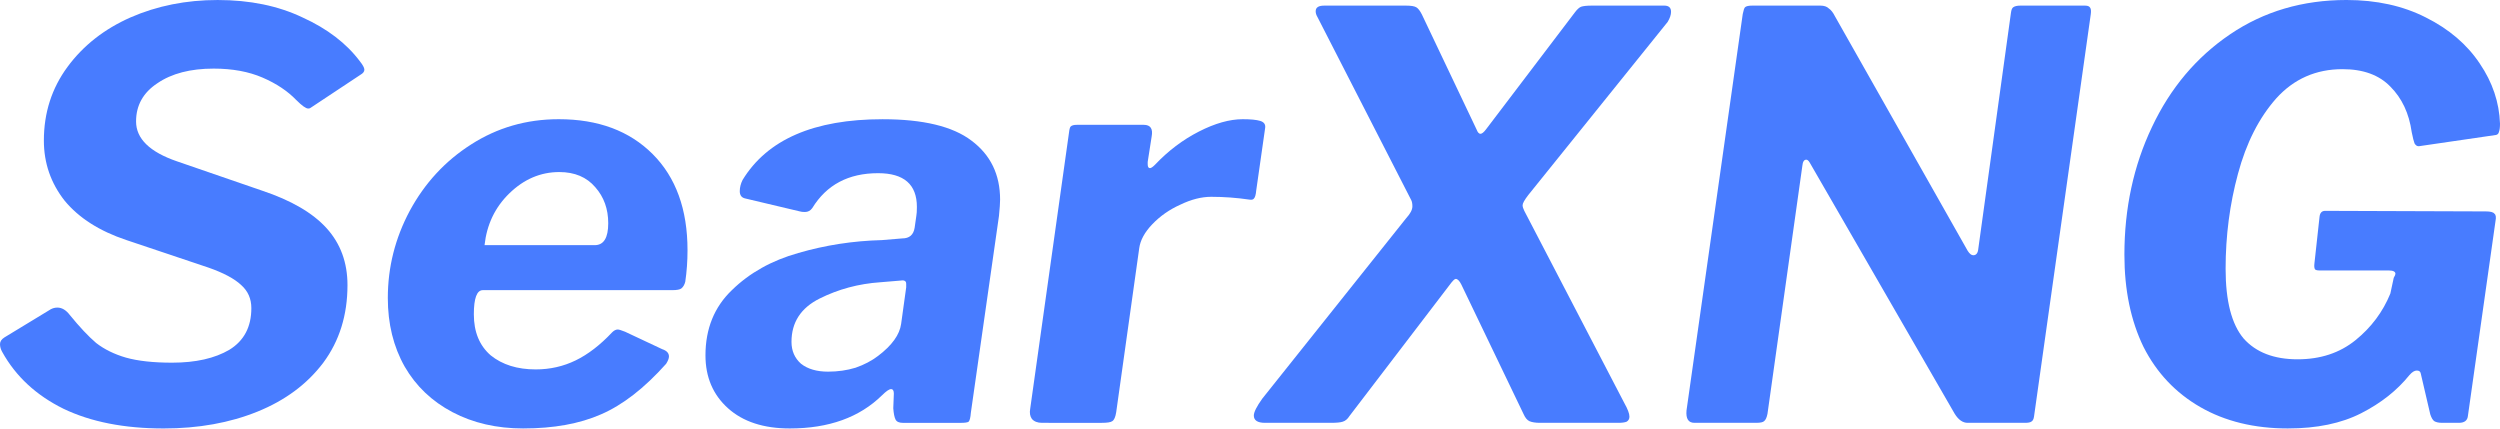
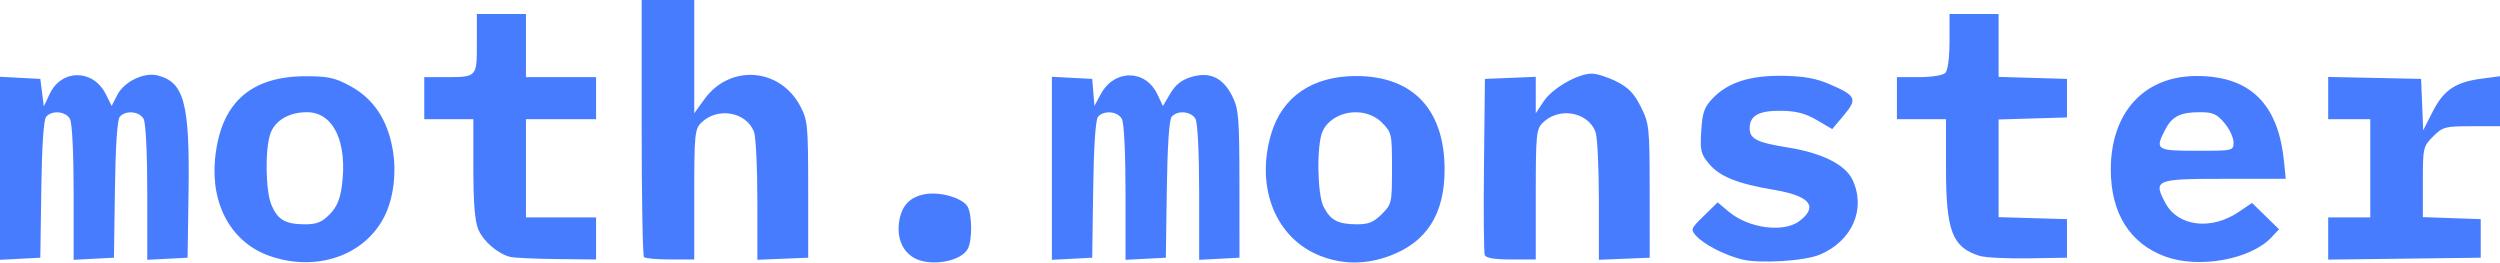
- <svg xmlns="http://www.w3.org/2000/svg" id="svg8" version="1.1" viewBox="0 0 225.869 38.71" height="38.71mm" width="225.869mm">
-   <defs id="defs2" />
-   <g transform="translate(-4.020089,-7.482607)" id="layer1">
-     <g transform="translate(-25.70238,-86.17857)" style="font-style:normal;font-weight:normal;font-size:50.8px;line-height:1.25;font-family:sans-serif;fill:#487cff;fill-opacity:1;stroke:none;stroke-width:0.265" id="text884" aria-label="SearXNG">
-       <path id="path886" style="font-style:normal;font-variant:normal;font-weight:normal;font-stretch:normal;font-size:50.8px;font-family:'Libre Franklin';-inkscape-font-specification:'Libre Franklin';fill:#487cff;fill-opacity:1;stroke-width:0.265" d="m 56.494,102.704 q -1.168,-1.219 -3.048,-2.032 -1.88,-0.813 -4.42,-0.813 -3.15,0 -5.08,1.321 -1.93,1.27 -1.93,3.454 0,2.337 3.708,3.607 l 7.671,2.642 q 3.962,1.321 5.842,3.404 1.88,2.083 1.88,5.131 0,4.064 -2.184,7.01 -2.184,2.896 -5.944,4.42 -3.759,1.524 -8.484,1.524 -5.334,0 -9.042,-1.778 -3.708,-1.829 -5.537,-5.131 -0.203,-0.356 -0.203,-0.711 0,-0.356 0.406,-0.61 l 4.013,-2.438 q 0.356,-0.254 0.762,-0.254 0.61,0 1.118,0.66 1.321,1.626 2.388,2.54 1.118,0.864 2.692,1.321 1.626,0.457 4.166,0.457 3.2,0 5.182,-1.168 1.981,-1.219 1.981,-3.759 0,-1.27 -0.914,-2.083 -0.914,-0.864 -2.946,-1.575 l -7.417,-2.489 q -3.658,-1.219 -5.588,-3.556 -1.88,-2.388 -1.88,-5.436 0,-3.759 2.134,-6.655 2.134,-2.896 5.69,-4.47 3.607,-1.575 7.874,-1.575 4.369,0 7.671,1.575 3.353,1.524 5.182,3.962 0.406,0.508 0.406,0.762 0,0.254 -0.356,0.457 l -4.521,2.997 q -0.051,0.051 -0.203,0.051 -0.305,0 -1.067,-0.762 z" />
-       <path id="path888" style="font-style:normal;font-variant:normal;font-weight:normal;font-stretch:normal;font-size:50.8px;font-family:'Libre Franklin';-inkscape-font-specification:'Libre Franklin';fill:#487cff;fill-opacity:1;stroke-width:0.265" d="m 77.004,132.371 q -3.607,0 -6.401,-1.473 -2.794,-1.473 -4.318,-4.115 -1.524,-2.692 -1.524,-6.198 0,-4.166 1.981,-7.874 2.032,-3.759 5.537,-5.994 3.556,-2.286 7.925,-2.286 5.334,0 8.484,3.15 3.15,3.15 3.15,8.687 0,1.473 -0.203,2.845 -0.102,0.406 -0.356,0.61 -0.203,0.152 -0.813,0.152 h -17.12 q -0.813,0 -0.813,2.184 0,2.388 1.524,3.708 1.575,1.27 4.064,1.27 1.93,0 3.607,-0.813 1.676,-0.813 3.302,-2.54 0.254,-0.254 0.508,-0.254 0.152,0 0.66,0.203 l 3.353,1.575 q 0.61,0.203 0.61,0.66 0,0.254 -0.254,0.66 -2.946,3.302 -5.893,4.572 -2.896,1.27 -7.01,1.27 z m 6.452,-16.561 q 1.219,0 1.219,-1.981 0,-1.93 -1.168,-3.251 -1.168,-1.372 -3.251,-1.372 -2.54,0 -4.521,1.93 -1.93,1.88 -2.235,4.674 z" />
-       <path id="path890" style="font-style:normal;font-variant:normal;font-weight:normal;font-stretch:normal;font-size:50.8px;font-family:'Libre Franklin';-inkscape-font-specification:'Libre Franklin';fill:#487cff;fill-opacity:1;stroke-width:0.265" d="m 109.411,129.374 q -3.048,2.997 -8.331,2.997 -3.556,0 -5.588,-1.829 -2.032,-1.829 -2.032,-4.775 0,-3.607 2.388,-5.893 2.388,-2.337 5.994,-3.353 3.658,-1.067 7.569,-1.168 l 1.829,-0.152 q 0.965,0 1.118,-0.965 l 0.152,-1.067 q 0.051,-0.254 0.051,-0.813 0,-3.048 -3.505,-3.048 -4.013,0 -5.944,3.15 -0.254,0.356 -0.66,0.356 -0.305,0 -0.457,-0.051 l -4.928,-1.168 q -0.508,-0.102 -0.508,-0.66 0,-0.508 0.254,-1.016 3.353,-5.486 12.649,-5.486 5.486,0 8.026,1.93 2.591,1.93 2.591,5.334 0,0.457 -0.102,1.473 l -2.54,17.78 q -0.051,0.66 -0.203,0.813 -0.152,0.102 -0.711,0.102 h -5.232 q -0.508,0 -0.66,-0.305 -0.152,-0.305 -0.203,-1.016 l 0.051,-1.321 q 0,-0.406 -0.254,-0.406 -0.254,0 -0.813,0.559 z m 2.184,-9.754 v -0.305 q 0,-0.203 -0.102,-0.254 -0.102,-0.102 -0.406,-0.051 l -1.829,0.152 q -2.946,0.203 -5.486,1.473 -2.54,1.27 -2.54,3.912 0,1.219 0.864,1.981 0.914,0.711 2.438,0.711 1.321,0 2.489,-0.356 1.168,-0.406 2.032,-1.067 1.88,-1.422 2.083,-2.896 z" />
-       <path id="path892" style="font-style:normal;font-variant:normal;font-weight:normal;font-stretch:normal;font-size:50.8px;font-family:'Libre Franklin';-inkscape-font-specification:'Libre Franklin';fill:#487cff;fill-opacity:1;stroke-width:0.265" d="m 123.864,131.863 q -0.61,0 -0.914,-0.356 -0.254,-0.356 -0.152,-0.914 l 3.505,-24.943 q 0.051,-0.457 0.152,-0.559 0.152,-0.152 0.559,-0.152 h 6.045 q 0.914,0 0.711,1.067 l -0.356,2.286 v 0.203 q 0,0.356 0.203,0.356 0.152,0 0.457,-0.305 1.778,-1.88 3.962,-2.997 2.184,-1.118 3.962,-1.118 1.067,0 1.575,0.152 0.508,0.152 0.457,0.61 l -0.813,5.69 q -0.051,0.559 -0.203,0.711 -0.102,0.152 -0.406,0.102 -1.727,-0.254 -3.454,-0.254 -1.321,0 -2.794,0.711 -1.473,0.66 -2.54,1.778 -1.016,1.067 -1.168,2.134 l -2.083,14.834 q -0.102,0.66 -0.356,0.813 -0.203,0.152 -0.965,0.152 z" />
-       <path id="path894" style="font-style:normal;font-variant:normal;font-weight:normal;font-stretch:normal;font-size:50.8px;font-family:'Libre Franklin';-inkscape-font-specification:'Libre Franklin';fill:#487cff;fill-opacity:1;stroke-width:0.265" d="m 176.481,130.085 q 0.457,0.813 0.457,1.219 0,0.305 -0.254,0.457 -0.254,0.102 -0.762,0.102 h -7.061 q -0.61,0 -0.965,-0.152 -0.305,-0.152 -0.508,-0.61 l -5.639,-11.735 q -0.254,-0.508 -0.508,-0.508 -0.152,0 -0.559,0.559 l -9.042,11.836 q -0.254,0.406 -0.61,0.508 -0.305,0.102 -1.067,0.102 h -5.944 q -1.016,0 -1.016,-0.66 0,-0.457 0.762,-1.524 l 13.005,-16.307 q 0.559,-0.61 0.559,-1.067 0,-0.356 -0.102,-0.559 l -8.484,-16.561 q -0.152,-0.254 -0.152,-0.508 0,-0.508 0.762,-0.508 h 7.417 q 0.66,0 0.914,0.152 0.254,0.152 0.508,0.66 l 4.928,10.363 q 0.152,0.406 0.356,0.406 0.203,0 0.508,-0.406 l 8.026,-10.566 q 0.305,-0.406 0.559,-0.508 0.305,-0.102 0.965,-0.102 h 6.553 q 0.61,0 0.61,0.559 0,0.406 -0.305,0.914 l -12.598,15.646 q -0.508,0.66 -0.508,0.914 0,0.203 0.152,0.508 z" />
-       <path id="path896" style="font-style:normal;font-variant:normal;font-weight:normal;font-stretch:normal;font-size:50.8px;font-family:'Libre Franklin';-inkscape-font-specification:'Libre Franklin';fill:#487cff;fill-opacity:1;stroke-width:0.265" d="m 218.113,94.169 q 0.356,0 0.457,0.203 0.102,0.152 0.051,0.559 l -5.131,36.373 q -0.051,0.356 -0.254,0.457 -0.152,0.102 -0.559,0.102 h -5.182 q -0.66,0 -1.168,-0.813 l -13.106,-22.708 q -0.152,-0.254 -0.305,-0.254 -0.305,0 -0.356,0.559 l -3.15,22.403 q -0.102,0.508 -0.305,0.66 -0.152,0.152 -0.711,0.152 h -5.588 q -0.813,0 -0.711,-1.118 l 5.08,-35.814 q 0.102,-0.508 0.203,-0.61 0.152,-0.152 0.66,-0.152 h 6.147 q 0.508,0 0.762,0.254 0.305,0.203 0.559,0.711 l 11.989,21.184 q 0.254,0.406 0.508,0.406 0.406,0 0.457,-0.61 l 2.946,-21.285 q 0.051,-0.406 0.203,-0.508 0.203,-0.152 0.66,-0.152 z" />
-       <path id="path898" style="font-style:normal;font-variant:normal;font-weight:normal;font-stretch:normal;font-size:50.8px;font-family:'Libre Franklin';-inkscape-font-specification:'Libre Franklin';fill:#487cff;fill-opacity:1;stroke-width:0.265" d="m 236.44,132.371 q -4.572,0 -7.925,-1.93 -3.353,-1.93 -5.131,-5.436 -1.727,-3.556 -1.727,-8.331 0,-6.299 2.489,-11.532 2.489,-5.283 7.061,-8.382 4.572,-3.099 10.516,-3.099 4.064,0 7.163,1.575 3.15,1.575 4.877,4.166 1.727,2.54 1.829,5.436 0,0.508 -0.102,0.762 -0.051,0.203 -0.254,0.254 l -6.96,1.016 h -0.051 q -0.203,0 -0.356,-0.254 -0.102,-0.254 -0.254,-1.016 -0.356,-2.54 -1.93,-4.115 -1.524,-1.575 -4.318,-1.575 -3.607,0 -5.994,2.642 -2.337,2.642 -3.454,6.807 -1.118,4.115 -1.118,8.585 0,4.369 1.626,6.299 1.676,1.88 4.877,1.88 3.099,0 5.232,-1.727 2.134,-1.727 3.15,-4.216 l 0.305,-1.422 q 0.152,-0.254 0.152,-0.356 0,-0.305 -0.61,-0.305 h -6.248 q -0.305,0 -0.406,-0.102 -0.102,-0.152 -0.051,-0.559 l 0.457,-4.166 q 0.051,-0.559 0.508,-0.559 l 14.529,0.051 q 0.61,0 0.762,0.203 0.203,0.152 0.102,0.66 l -2.489,17.577 q -0.051,0.66 -0.813,0.66 h -1.524 q -0.457,0 -0.711,-0.152 -0.203,-0.152 -0.356,-0.61 l -0.864,-3.708 q -0.051,-0.254 -0.356,-0.254 -0.305,0 -0.66,0.406 -1.676,2.083 -4.369,3.454 -2.692,1.372 -6.604,1.372 z" />
-     </g>
+ <svg xmlns="http://www.w3.org/2000/svg" version="1.1" id="svg1" width="713" height="75" viewBox="0 0 713 75">
+   <defs id="defs1" />
+   <g id="g1">
+     <path style="display:inline;fill:#487cff;fill-opacity:1" d="M 77.014,73.041 C 66.188,69.305 60.095,58.593 61.322,45.457 62.807,29.548 71.275,21.765 87.121,21.744 c 6.467,-0.009 8.4,0.414 12.767,2.791 6.531,3.554 10.503,9.398 12.043,17.715 1.264,6.83 0.341,14.389 -2.406,19.702 -5.688,11 -19.308,15.645 -32.511,11.088 z M 93.956,61.198 c 2.023,-2.023 3.001,-4.246 3.517,-8 C 99.203,40.615 95.162,32 87.527,32 c -5.079,0 -9.111,2.368 -10.419,6.119 -1.555,4.459 -1.381,16.293 0.298,20.311 1.764,4.223 3.939,5.501 9.421,5.54 3.43,0.024 4.908,-0.55 7.129,-2.772 z M 261.02,73.716 c -3.44,-1.741 -5.182,-5.508 -4.644,-10.043 0.571,-4.806 2.919,-7.449 7.358,-8.282 4.37,-0.82 10.92,1.094 12.25,3.579 1.294,2.417 1.316,9.602 0.037,11.991 -1.912,3.573 -10.329,5.119 -15.001,2.755 z m 115.562,-0.73 C 363.829,68.007 357.986,53.513 362.543,38.167 365.684,27.59 374.269,21.721 386.649,21.686 402.928,21.641 412,31.199 412,48.393 c 0,12.593 -5.089,20.626 -15.546,24.538 -6.823,2.553 -13.429,2.571 -19.873,0.055 z m 17.496,-11.909 C 396.924,58.23 397,57.889 397,48 c 0,-9.889 -0.076,-10.23 -2.923,-13.077 -4.827,-4.827 -14.164,-3.418 -16.882,2.549 -1.732,3.801 -1.531,17.977 0.305,21.528 1.97,3.809 4.079,4.933 9.327,4.97 3.472,0.024 4.904,-0.547 7.25,-2.893 z m 102.658,12.9 c -4.91,-1.242 -10.788,-4.271 -12.969,-6.683 -1.665,-1.841 -1.578,-2.072 2.187,-5.748 l 3.922,-3.83 3.094,2.603 c 5.795,4.876 15.875,6.165 20.397,2.608 5.251,-4.131 2.73,-7.087 -7.507,-8.8 -10.286,-1.722 -15.375,-3.764 -18.433,-7.399 -2.361,-2.806 -2.591,-3.775 -2.232,-9.411 0.335,-5.257 0.869,-6.772 3.274,-9.282 4.35,-4.541 10.65,-6.556 20.049,-6.414 5.878,0.089 9.403,0.718 13.219,2.36 7.649,3.291 8.07,4.196 4.13,8.889 l -3.316,3.949 -4.385,-2.57 c -3.258,-1.909 -5.864,-2.59 -10.134,-2.648 -6.418,-0.087 -9.028,1.354 -9.028,4.986 0,3.001 2.095,4.072 10.605,5.421 9.96,1.579 16.641,4.883 18.716,9.255 3.938,8.299 -0.056,17.462 -9.313,21.364 -4.357,1.837 -17.258,2.618 -22.274,1.349 z M 617.584,73.18 C 607.432,69.47 602,60.818 602,48.359 c 0,-16.32 9.514,-26.681 24.5,-26.683 15.107,-0.002 23.179,7.815 24.862,24.074 L 651.906,51 H 634.422 c -19.723,0 -20.396,0.276 -16.841,6.914 3.595,6.715 13.078,7.843 20.96,2.494 l 3.741,-2.539 3.851,3.76 3.851,3.76 -2.157,2.297 c -5.942,6.325 -20.653,8.998 -30.242,5.494 z M 637,40.577 c 0,-1.333 -1.165,-3.808 -2.589,-5.5 C 632.23,32.485 631.117,32 627.345,32 c -5.512,0 -7.88,1.199 -9.835,4.98 C 614.537,42.73 614.941,43 626.5,43 636.945,43 637,42.987 637,40.577 Z M 0,48 V 21.9 L 5.75,22.2 11.5,22.5 l 0.5,3.912 0.5,3.912 1.687,-3.563 c 3.38,-7.139 12.4,-7.087 15.986,0.091 l 1.673,3.349 1.644,-3.179 c 1.937,-3.746 7.567,-6.471 11.403,-5.52 7.657,1.899 9.26,7.947 8.881,33.52 L 53.5,73.5 47.75,73.8 42,74.1 V 54.984 C 42,43.72 41.575,35.074 40.965,33.934 39.779,31.718 35.776,31.361 34.145,33.326 c -0.695,0.837 -1.201,8.486 -1.372,20.75 L 32.5,73.5 26.75,73.8 21,74.1 V 54.984 C 21,43.72 20.575,35.074 19.965,33.934 18.779,31.718 14.776,31.361 13.145,33.326 c -0.695,0.837 -1.201,8.486 -1.372,20.75 L 11.5,73.5 5.75,73.8 0,74.1 Z m 145.5,25.267 c -3.541,-0.887 -7.689,-4.475 -9.113,-7.884 C 135.428,63.089 135,57.734 135,48.032 V 34 h -7 -7 v -6 -6 h 5.918 C 136.048,22 136,22.051 136,12.393 V 4 h 7 7 v 9 9 h 10 10 v 6 6 h -10 -10 v 14 14 h 10 10 v 6 6 l -11.25,-0.116 c -6.188,-0.064 -12.15,-0.341 -13.25,-0.617 z m 38.167,0.066 C 183.3,72.967 183,56.317 183,36.333 V 0 h 7.5 7.5 v 16.15 16.15 l 2.926,-4.039 c 7.238,-9.992 21.461,-8.975 27.277,1.95 2.152,4.043 2.284,5.409 2.29,23.789 l 0.007,19.5 -7.25,0.294 -7.25,0.294 v -16.979 c 0,-9.338 -0.43,-18.109 -0.955,-19.492 C 212.85,31.844 204.562,30.438 199.944,35.056 198.159,36.841 198,38.51 198,55.5 V 74 h -6.833 c -3.758,0 -7.133,-0.3 -7.5,-0.667 z M 300,48 V 21.9 l 5.75,0.3 5.75,0.3 0.317,3.86 0.317,3.86 1.8,-3.36 c 3.837,-7.159 12.758,-7.148 16.143,0.021 l 1.585,3.357 2.099,-3.558 c 1.491,-2.527 3.239,-3.899 6.036,-4.737 5.264,-1.577 9.038,0.217 11.687,5.557 1.787,3.603 1.986,6.085 2,25 l 0.016,21 -5.75,0.3 -5.75,0.3 v -19.116 c 0,-11.265 -0.425,-19.91 -1.035,-21.05 -1.186,-2.217 -5.189,-2.574 -6.82,-0.609 -0.695,0.837 -1.201,8.486 -1.372,20.75 L 332.5,73.5 326.75,73.8 321,74.1 V 54.984 c 0,-11.265 -0.425,-19.91 -1.035,-21.05 -1.186,-2.217 -5.189,-2.574 -6.82,-0.609 -0.695,0.837 -1.201,8.486 -1.372,20.75 L 311.5,73.5 305.75,73.8 300,74.1 Z m 123.45,24.731 c -0.268,-0.698 -0.366,-12.285 -0.219,-25.75 L 423.5,22.5 430.75,22.206 438,21.912 v 5.192 5.192 l 2.258,-3.398 C 442.745,25.155 449.975,21 454,21 c 1.417,0 4.584,1.012 7.038,2.25 3.423,1.726 5.04,3.414 6.947,7.25 2.382,4.793 2.486,5.787 2.5,24 l 0.015,19 -7.25,0.294 -7.25,0.294 v -16.979 c 0,-9.338 -0.43,-18.109 -0.955,-19.492 -2.195,-5.773 -10.483,-7.179 -15.1,-2.562 C 438.159,36.841 438,38.51 438,55.5 V 74 h -7.031 c -4.758,0 -7.189,-0.41 -7.518,-1.269 z m 141.192,0.256 C 556.798,70.593 555,65.941 555,48.032 V 34 h -7 -7 v -6 -6 h 6.3 c 3.567,0 6.821,-0.521 7.5,-1.2 0.728,-0.728 1.2,-4.267 1.2,-9 V 4 h 7 7 v 8.964 8.964 l 9.75,0.286 L 589.5,22.5 v 5.5 5.5 l -9.75,0.286 -9.75,0.286 V 48 61.928 l 9.75,0.286 L 589.5,62.5 v 5.5 5.5 l -11,0.18 c -6.05,0.099 -12.286,-0.213 -13.857,-0.692 z M 664,68.02 V 62 h 6 6 V 48 34 h -6 -6 V 27.971 21.942 l 13.25,0.279 13.25,0.279 0.296,7.337 0.296,7.337 2.704,-5.321 c 3.139,-6.175 6.492,-8.439 13.954,-9.42 L 713,21.742 V 28.871 36 h -8.077 c -7.594,0 -8.252,0.175 -11,2.923 C 691.081,41.766 691,42.123 691,51.883 v 10.036 l 8.25,0.29 L 707.5,62.5 V 68 73.5 L 685.75,73.77 664,74.039 Z" id="path1" />
  </g>
</svg>
